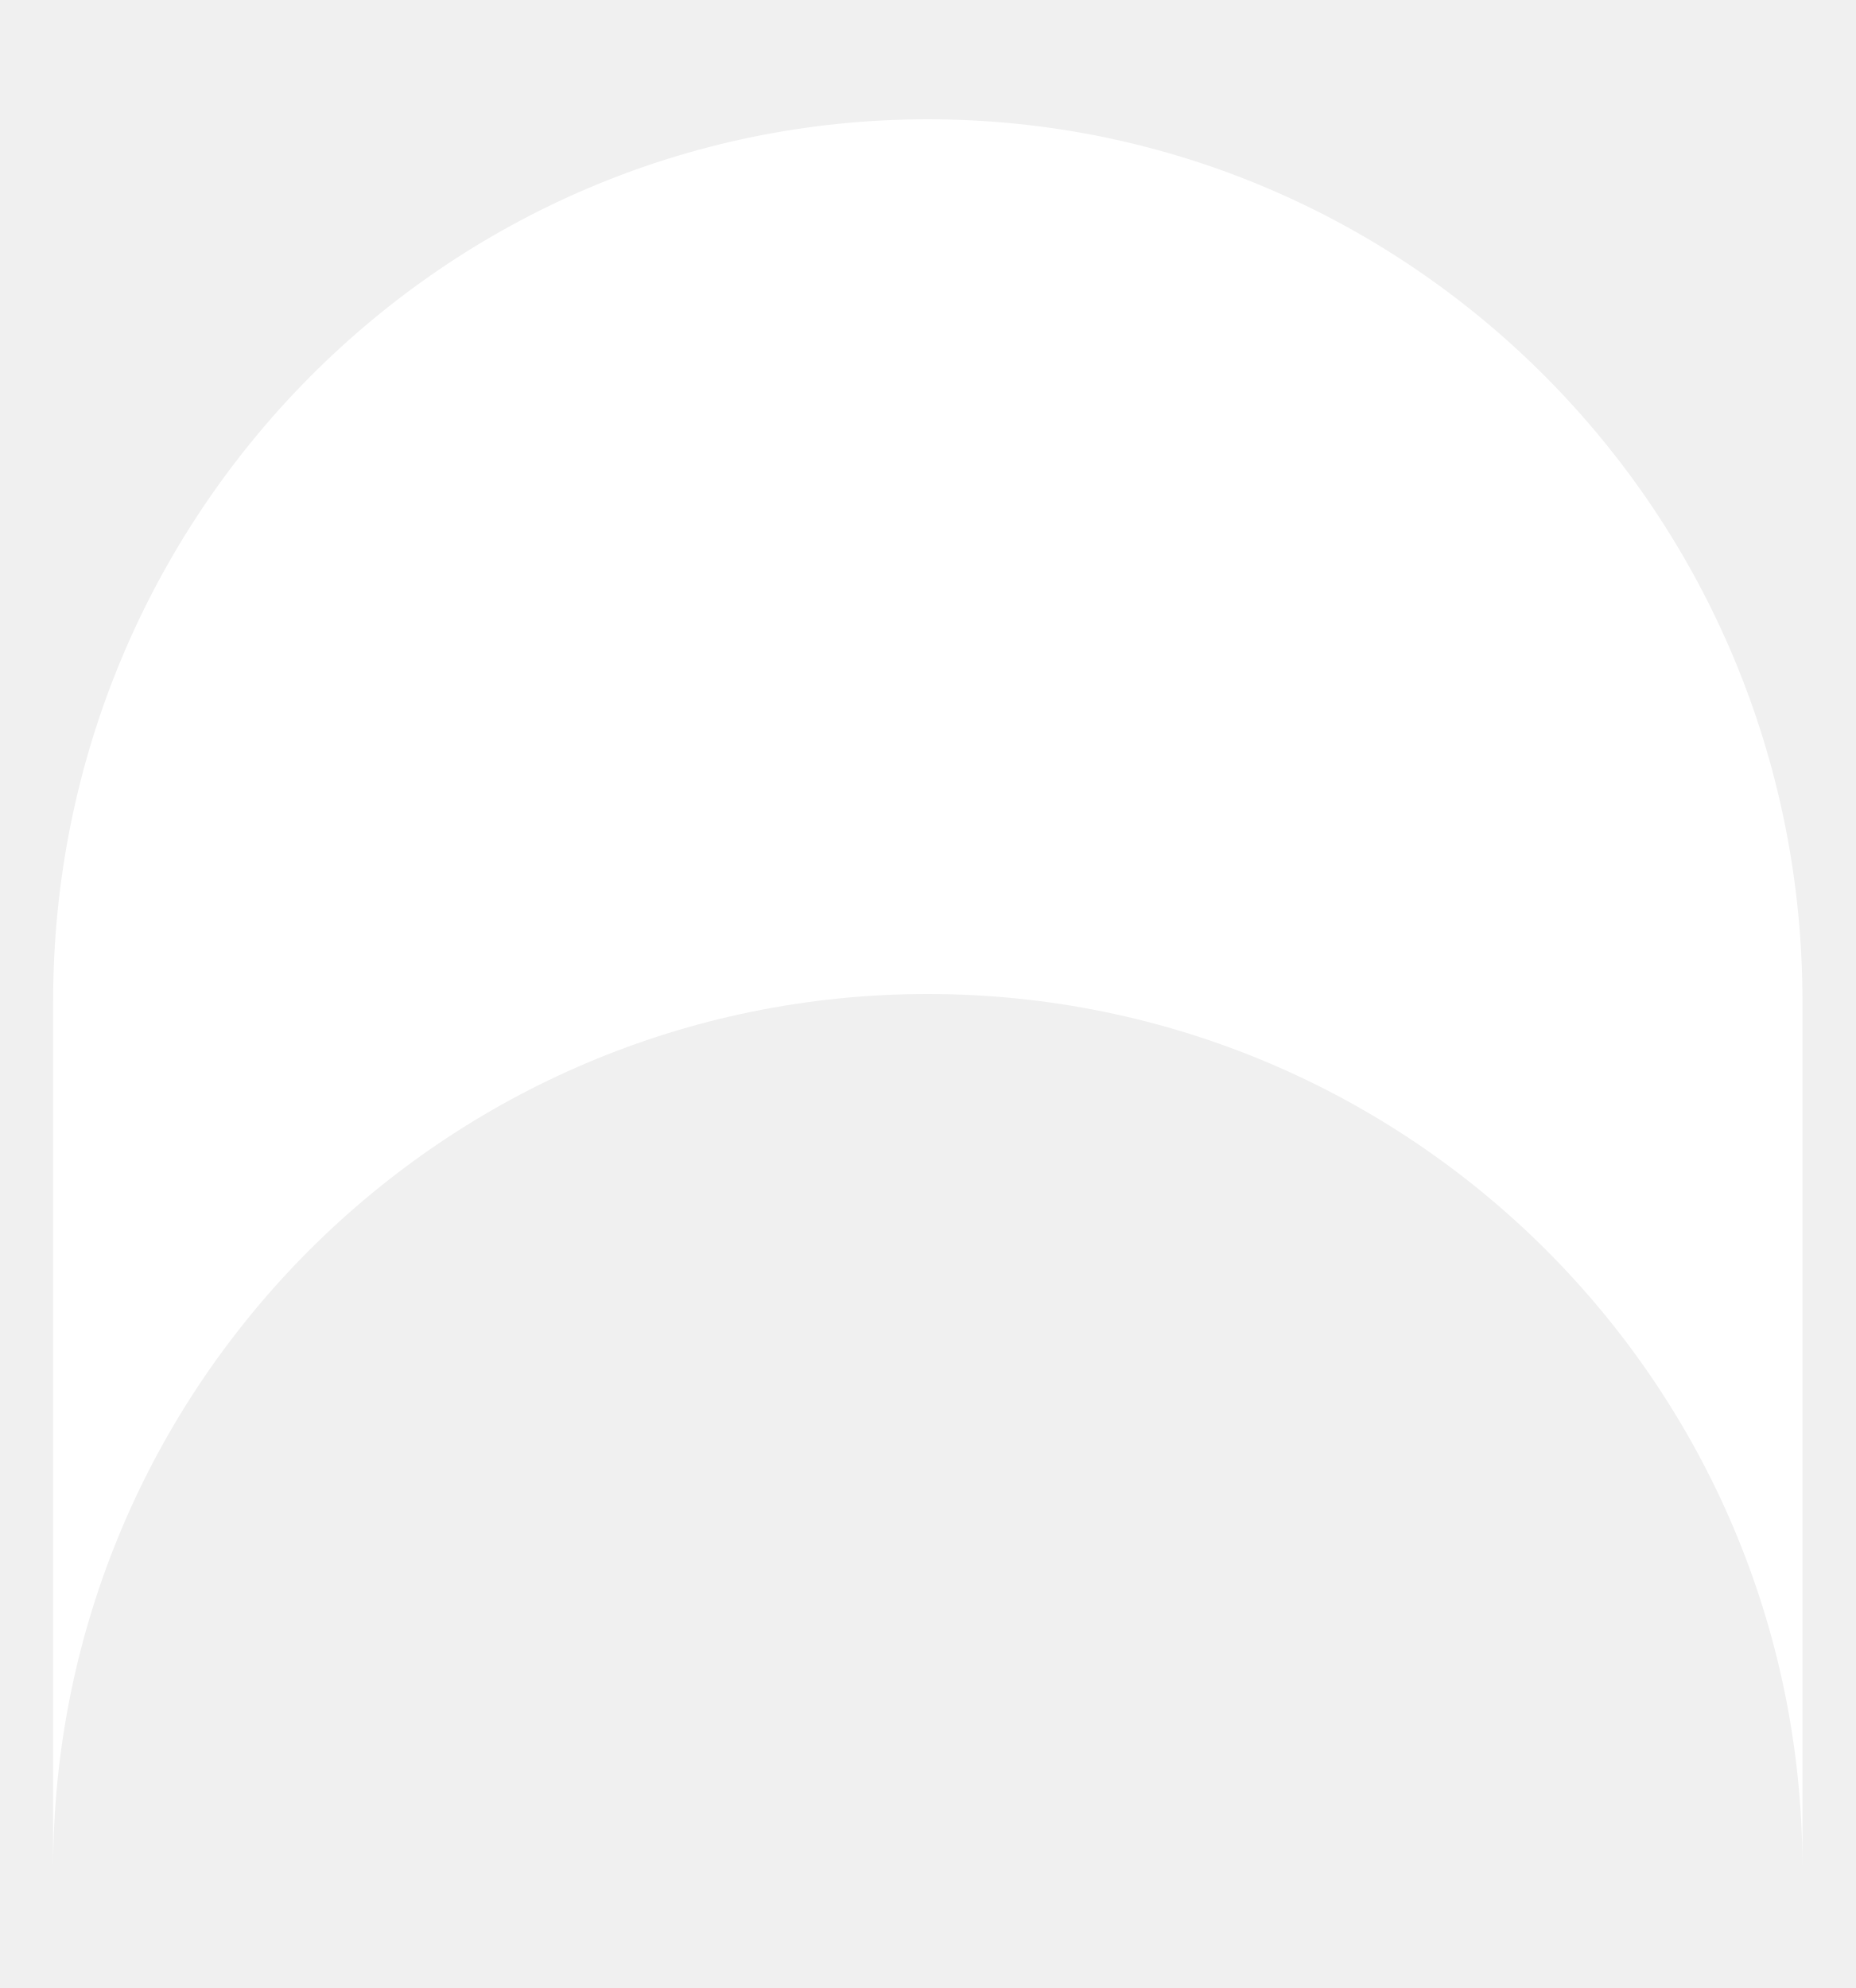
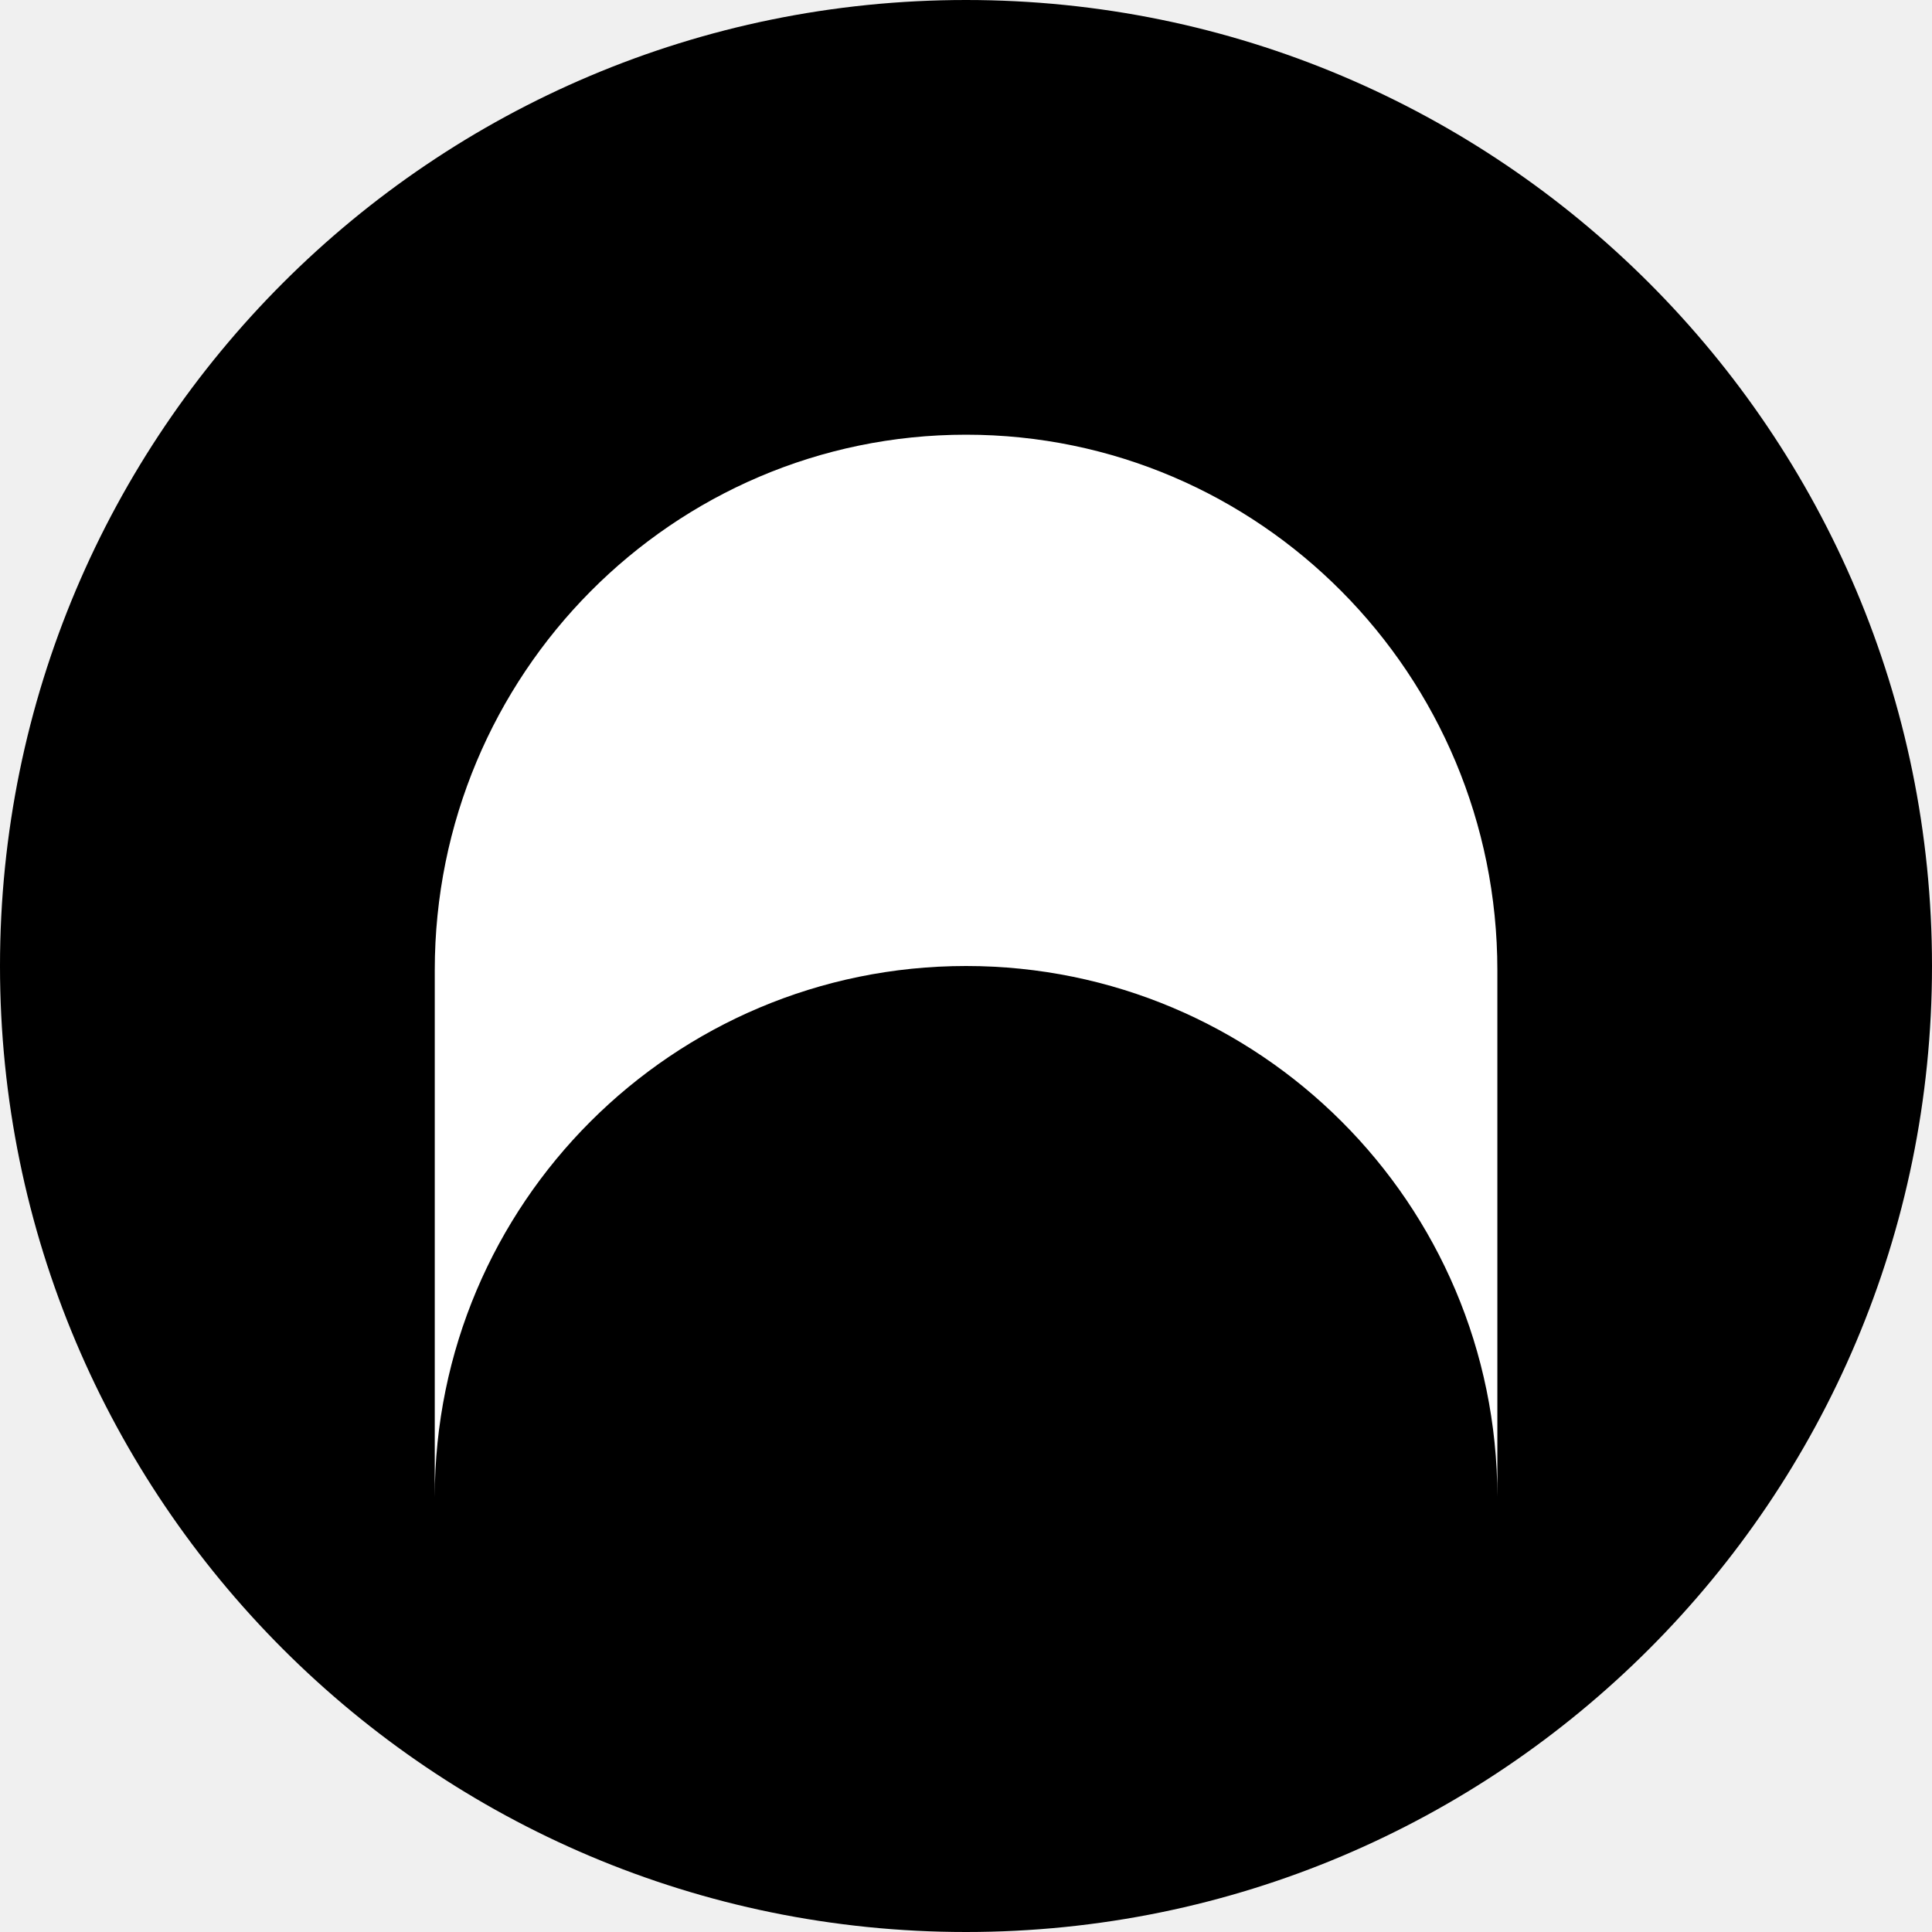
- <svg xmlns="http://www.w3.org/2000/svg" width="14" height="15" viewBox="0 0 14 15" fill="none">
-   <path d="M0.401 7.553C0.401 3.878 3.355 0.9 7 0.9C10.645 0.9 13.6 3.878 13.6 7.553V14.093C13.597 10.451 10.643 7.5 7 7.5C3.355 7.5 0.401 10.455 0.401 14.1L0.401 7.553Z" fill="white" />
+ <svg xmlns="http://www.w3.org/2000/svg" width="32" height="32" viewBox="0 0 32 32" fill="none">
+   <rect width="32" height="32" rx="16" fill="#000000" />
+   <path d="M7.201 16.07C7.201 11.171 11.141 7.2 16.001 7.2C20.861 7.2 24.801 11.171 24.801 16.07V24.791C24.796 19.935 20.858 16 16.001 16C11.141 16 7.201 19.94 7.201 24.8L7.201 16.07Z" fill="white" />
</svg>
